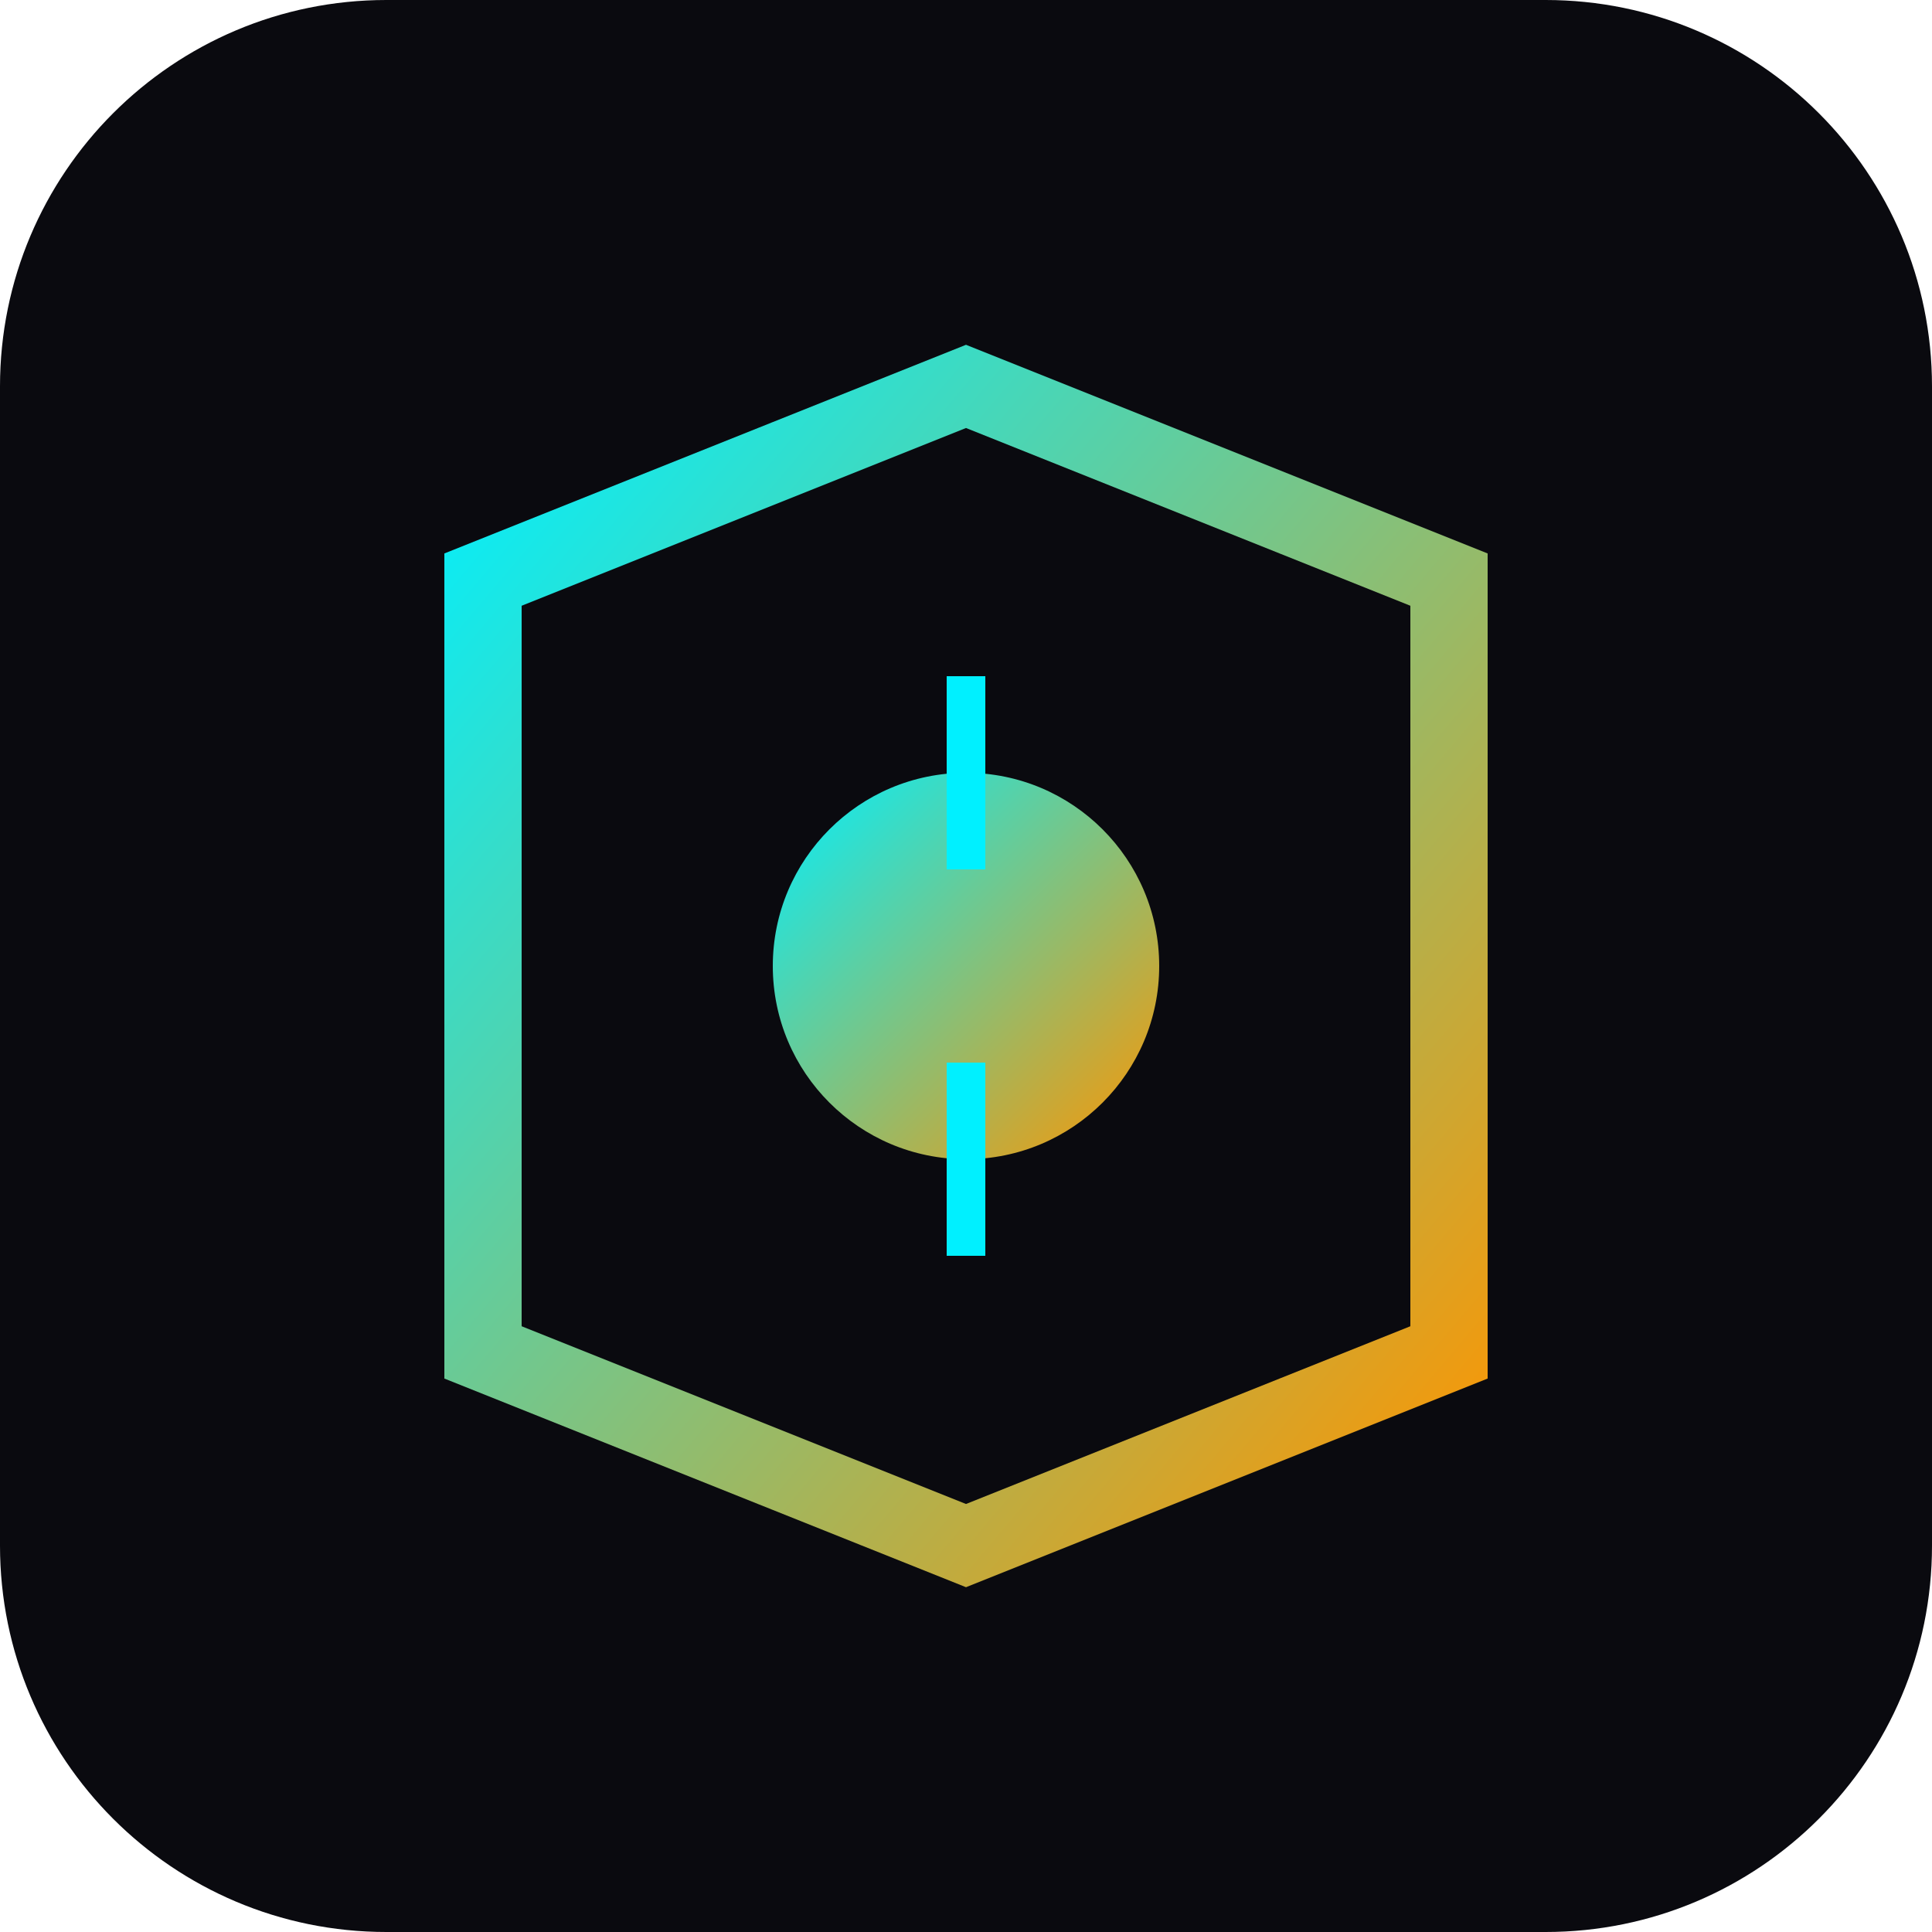
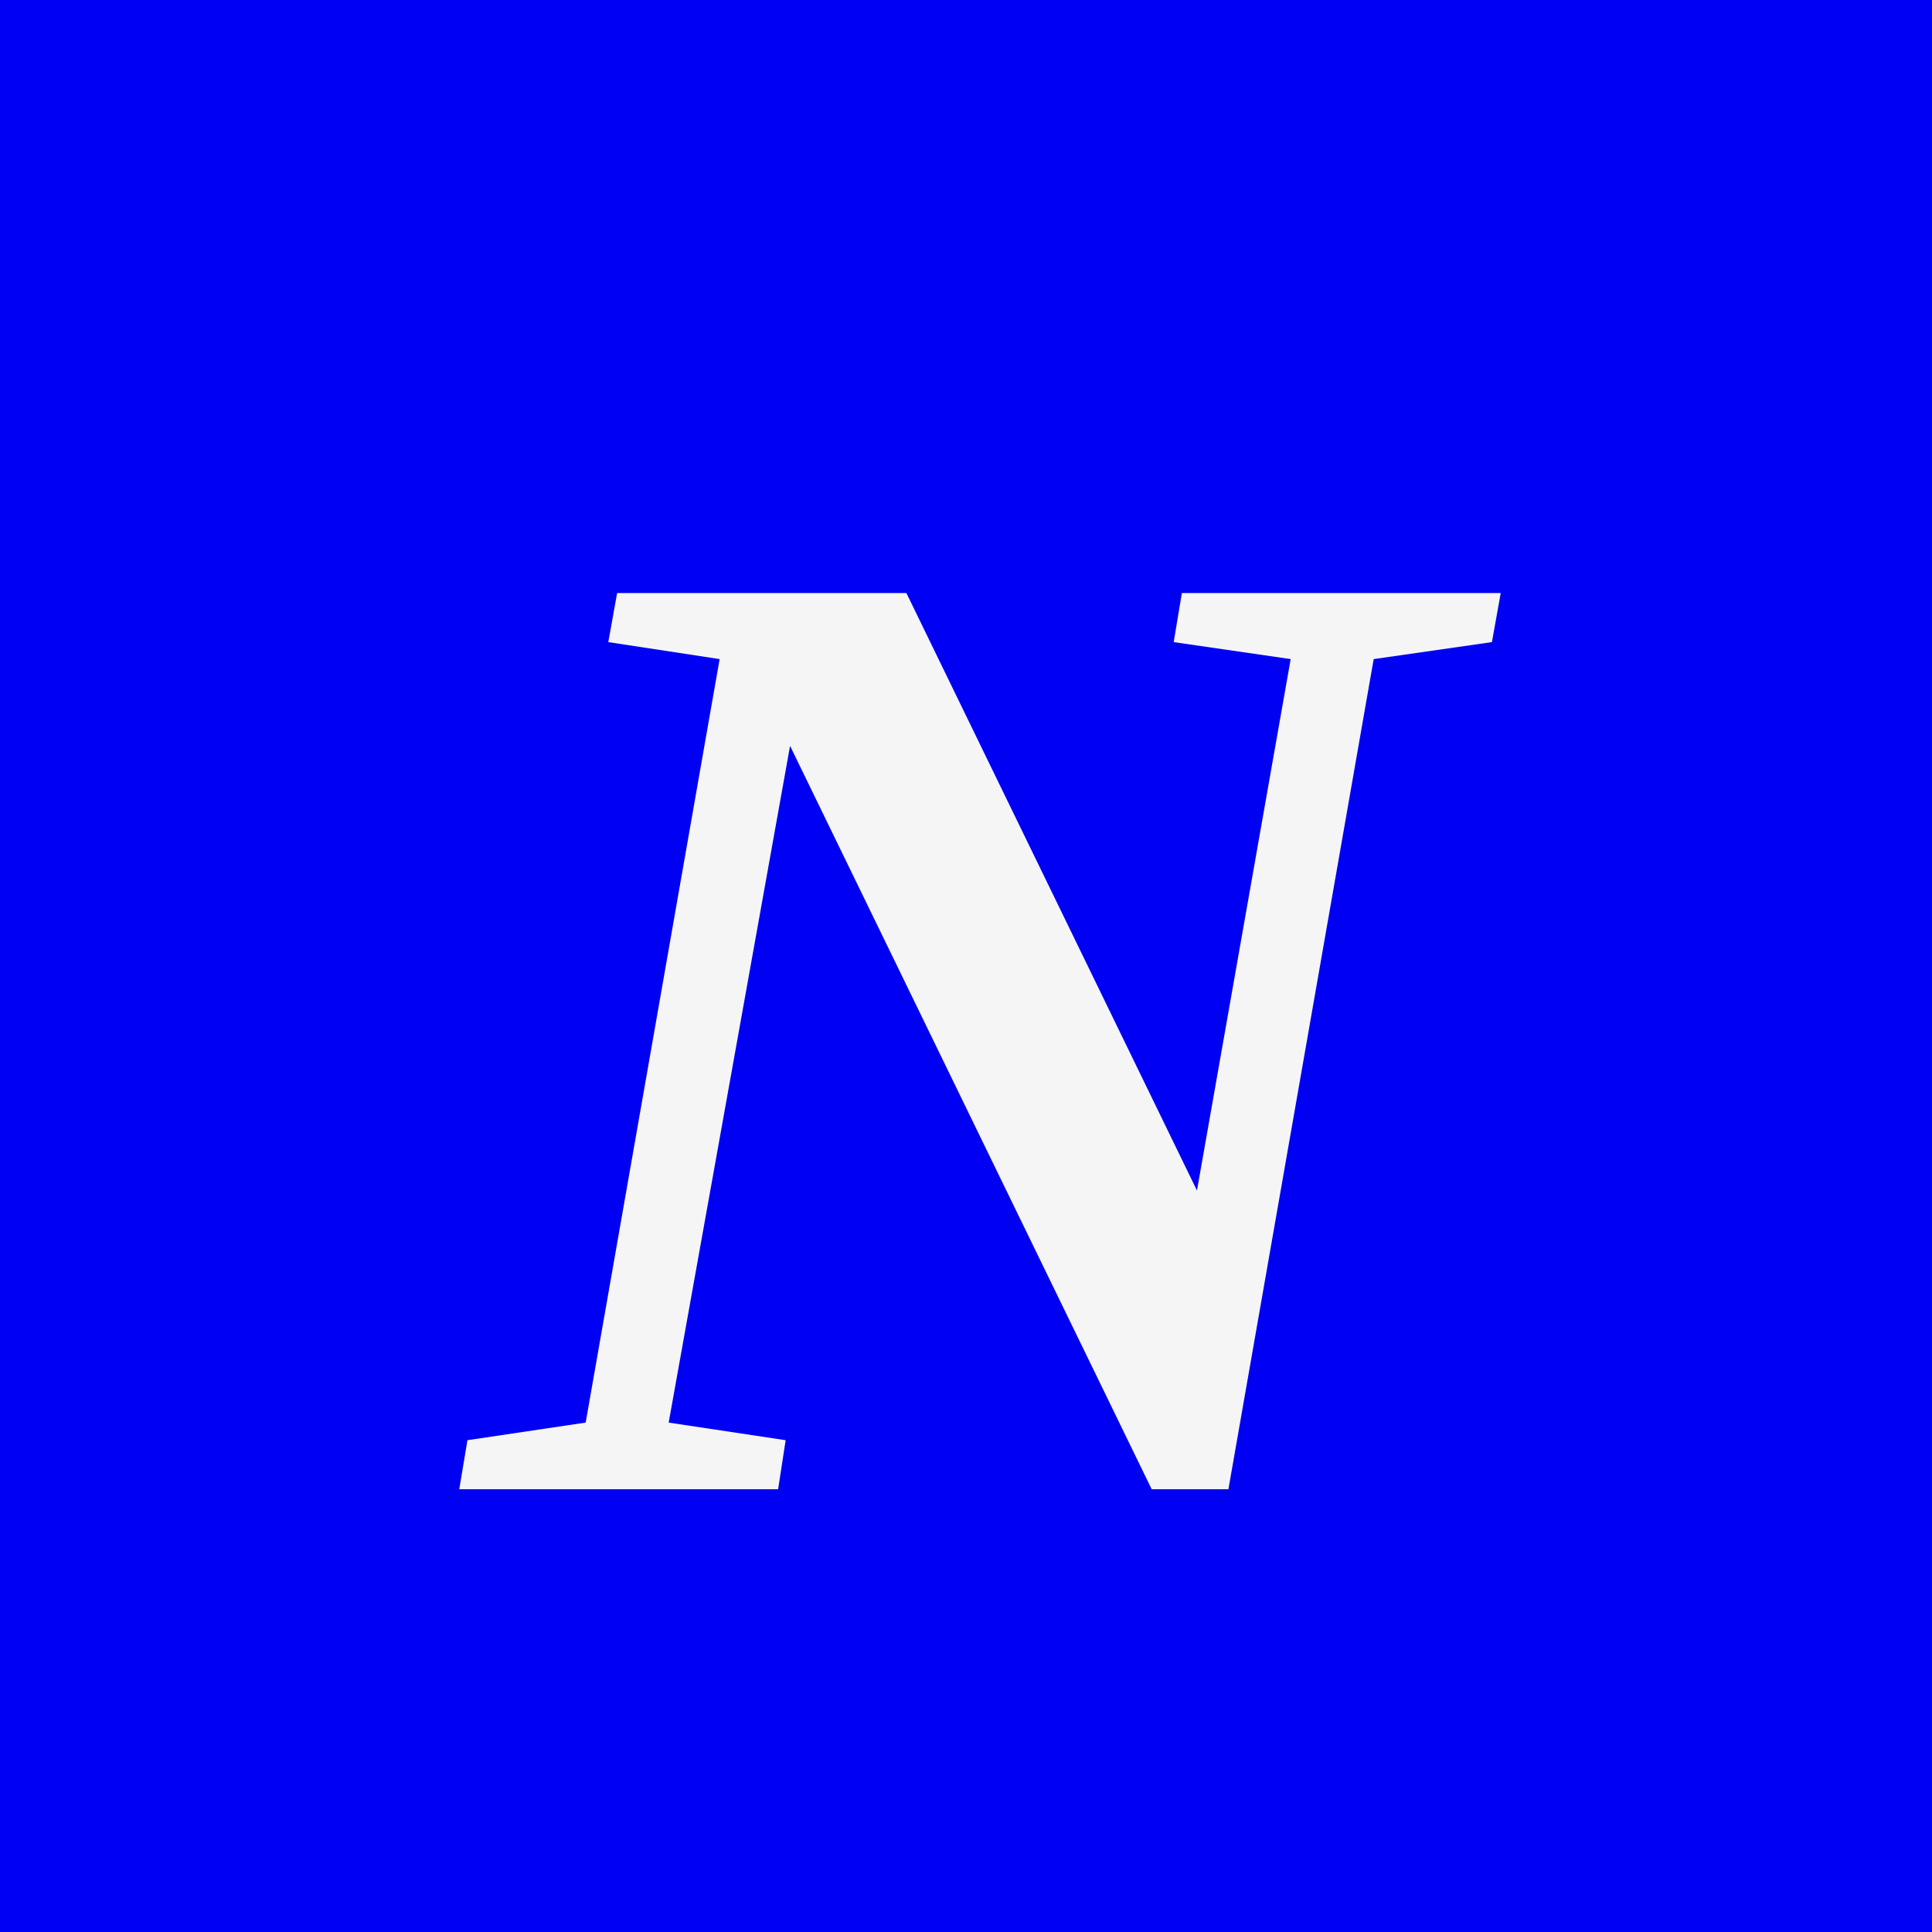
- <svg xmlns="http://www.w3.org/2000/svg" viewBox="0 0 100 100">
-   <defs>
-     <linearGradient id="grad" x1="0%" y1="0%" x2="100%" y2="100%">
-       <stop offset="0%" style="stop-color:#00f0ff;stop-opacity:1" />
-       <stop offset="100%" style="stop-color:#ff9500;stop-opacity:1" />
-     </linearGradient>
-   </defs>
-   <rect width="100" height="100" rx="20" fill="#0a0a0f" />
-   <path d="M25 30 L50 20 L75 30 L75 70 L50 80 L25 70 Z" fill="none" stroke="url(#grad)" stroke-width="4" />
-   <circle cx="50" cy="50" r="10" fill="url(#grad)" />
-   <line x1="50" y1="35" x2="50" y2="45" stroke="#00f0ff" stroke-width="2" />
-   <line x1="50" y1="55" x2="50" y2="65" stroke="#00f0ff" stroke-width="2" />
+ <svg xmlns="http://www.w3.org/2000/svg" viewBox="0 0 48 48">
+   <rect width="48" height="48" fill="#0000f2" />
+   <text x="24" y="37" font-family="Georgia, 'Times New Roman', serif" font-size="34" font-weight="700" font-style="italic" text-anchor="middle" fill="#f5f5f5" letter-spacing="-1">N</text>
</svg>
